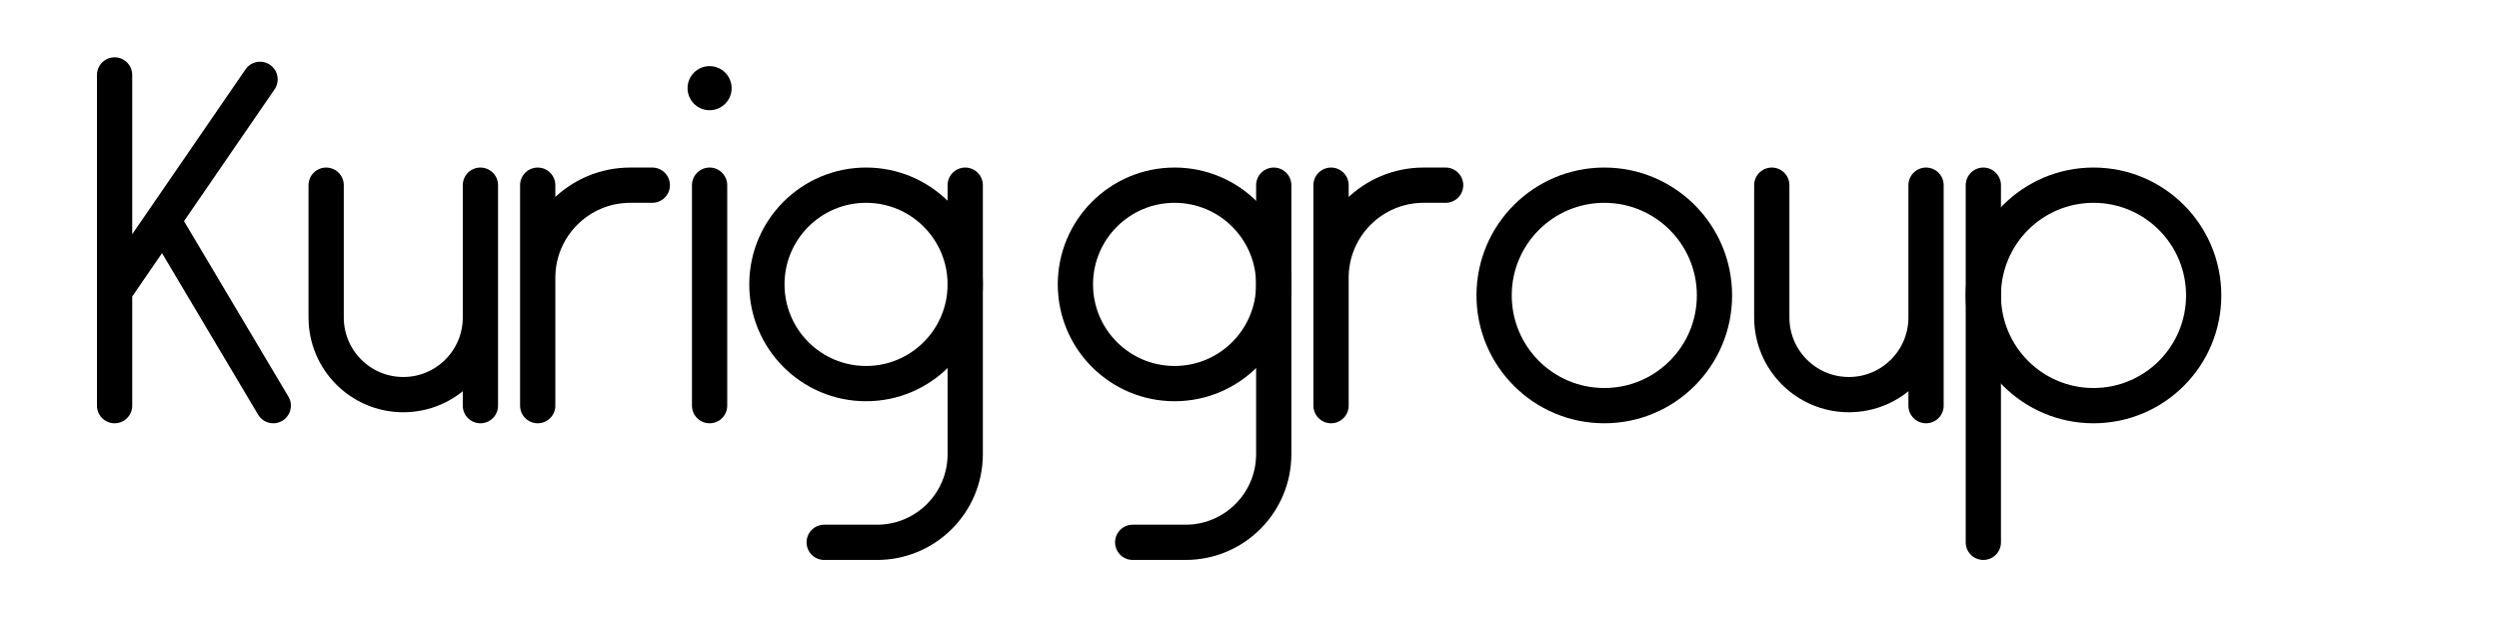
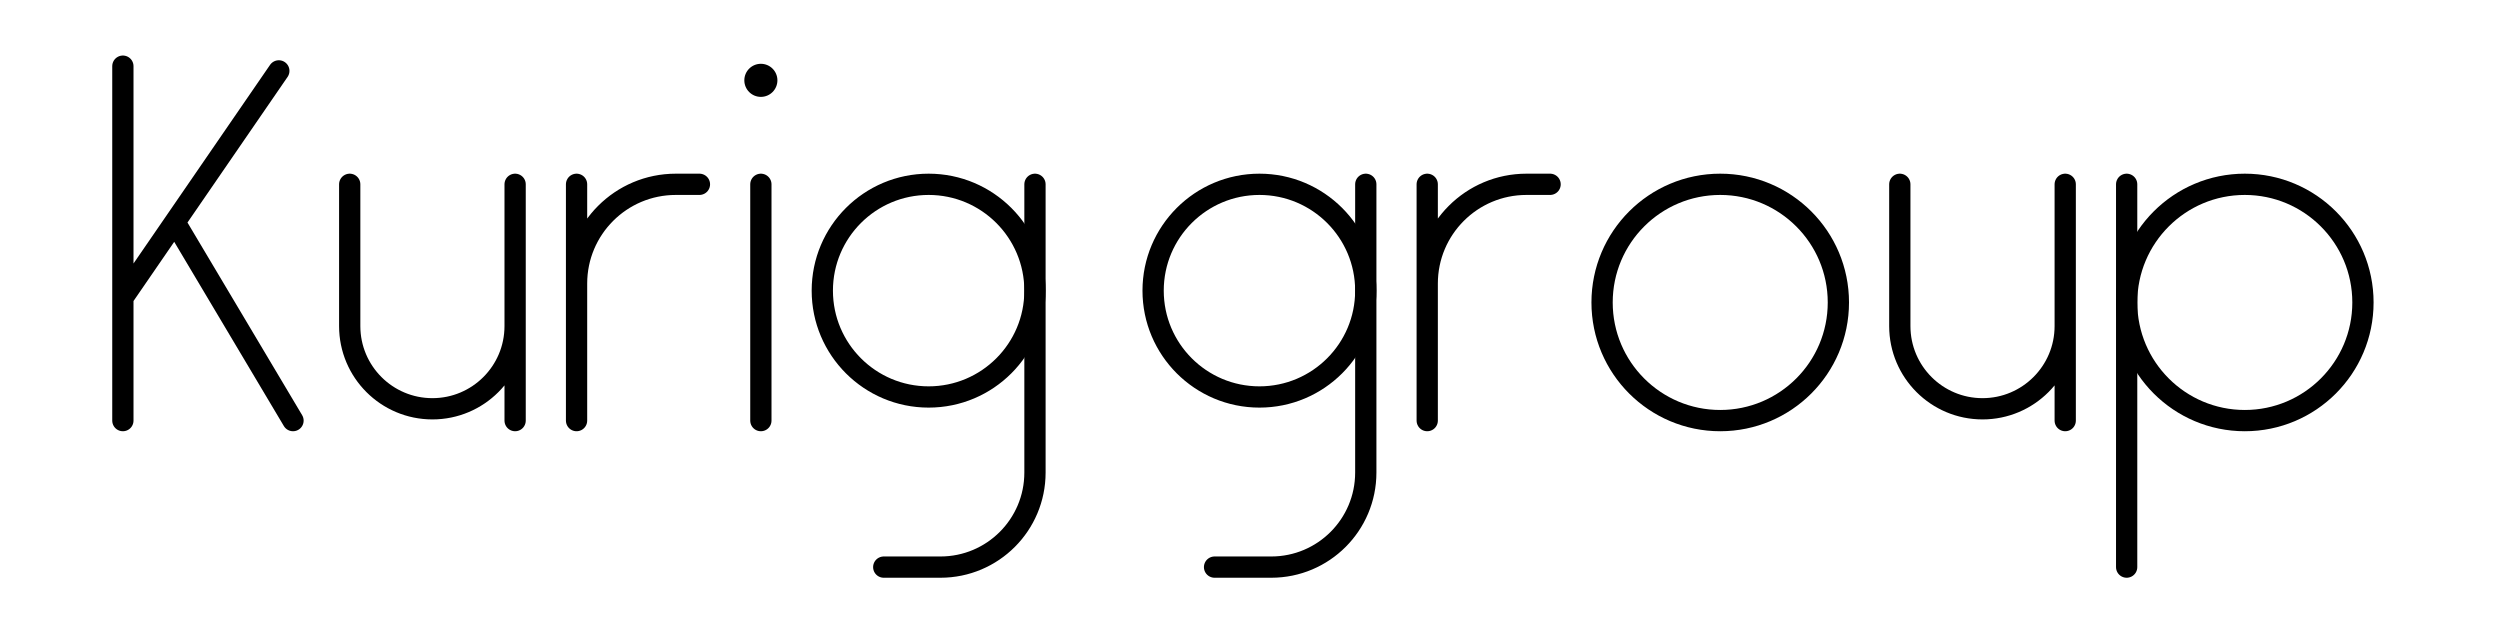
- <svg class="logo" viewBox="-52 16 1134 286" aria-hidden="true" focusable="false">
-   <g fill="none" stroke="currentColor" stroke-width="16" stroke-linecap="round" stroke-linejoin="round">
+ <svg class="logo" viewBox="-52 22 1058 270" aria-hidden="true" focusable="false">
+   <g fill="none" stroke="currentColor" stroke-width="9" stroke-linecap="round" stroke-linejoin="round">
    <path d="M0 50 V200 M66 52 L0 148 M22 116 L72 200" />
    <path d="M96 100 V160 A35 35 0 0 0 166 160 M166 100 V200" />
    <path d="M192 100 V200 M192 142 A42 42 0 0 1 234 100 H244" />
    <path d="M270 100 V200" />
    <circle cx="341" cy="145" r="45" />
    <path d="M386 100 V222 A40 40 0 0 1 346 262 H322" />
    <circle cx="481" cy="145" r="45" />
    <path d="M526 100 V222 A40 40 0 0 1 486 262 H462" />
    <path d="M552 100 V200 M552 142 A42 42 0 0 1 594 100 H604" />
    <circle cx="676" cy="150" r="50" />
    <path d="M752 100 V160 A35 35 0 0 0 822 160 M822 100 V200" />
    <path d="M848 100 V262" />
    <circle cx="898" cy="150" r="50" />
  </g>
-   <circle cx="270" cy="56" r="10" fill="currentColor" />
-   <g fill="none" class="logo-wave" stroke-width="9">
-     <path d="M-40 30 H83 V82 H270 V285 H526 V82 H848 V285 H990" stroke-linejoin="miter" stroke-linecap="butt" />
-     <path d="M1014 285 H1080" stroke-linecap="round" stroke-dasharray="0 26" />
+   <circle cx="270" cy="56" r="7" fill="currentColor" />
+   <g fill="none" class="logo-wave" stroke-width="5.5">
+     <path d="M-40 30 H83 V82 H270 V285 H526 V82 H848 V285 H940" stroke-linejoin="miter" stroke-linecap="butt" />
+     <path d="M958 285 h0.01 M976 285 h0.01 M994 285 h0.01" stroke-linecap="round" />
  </g>
</svg>
